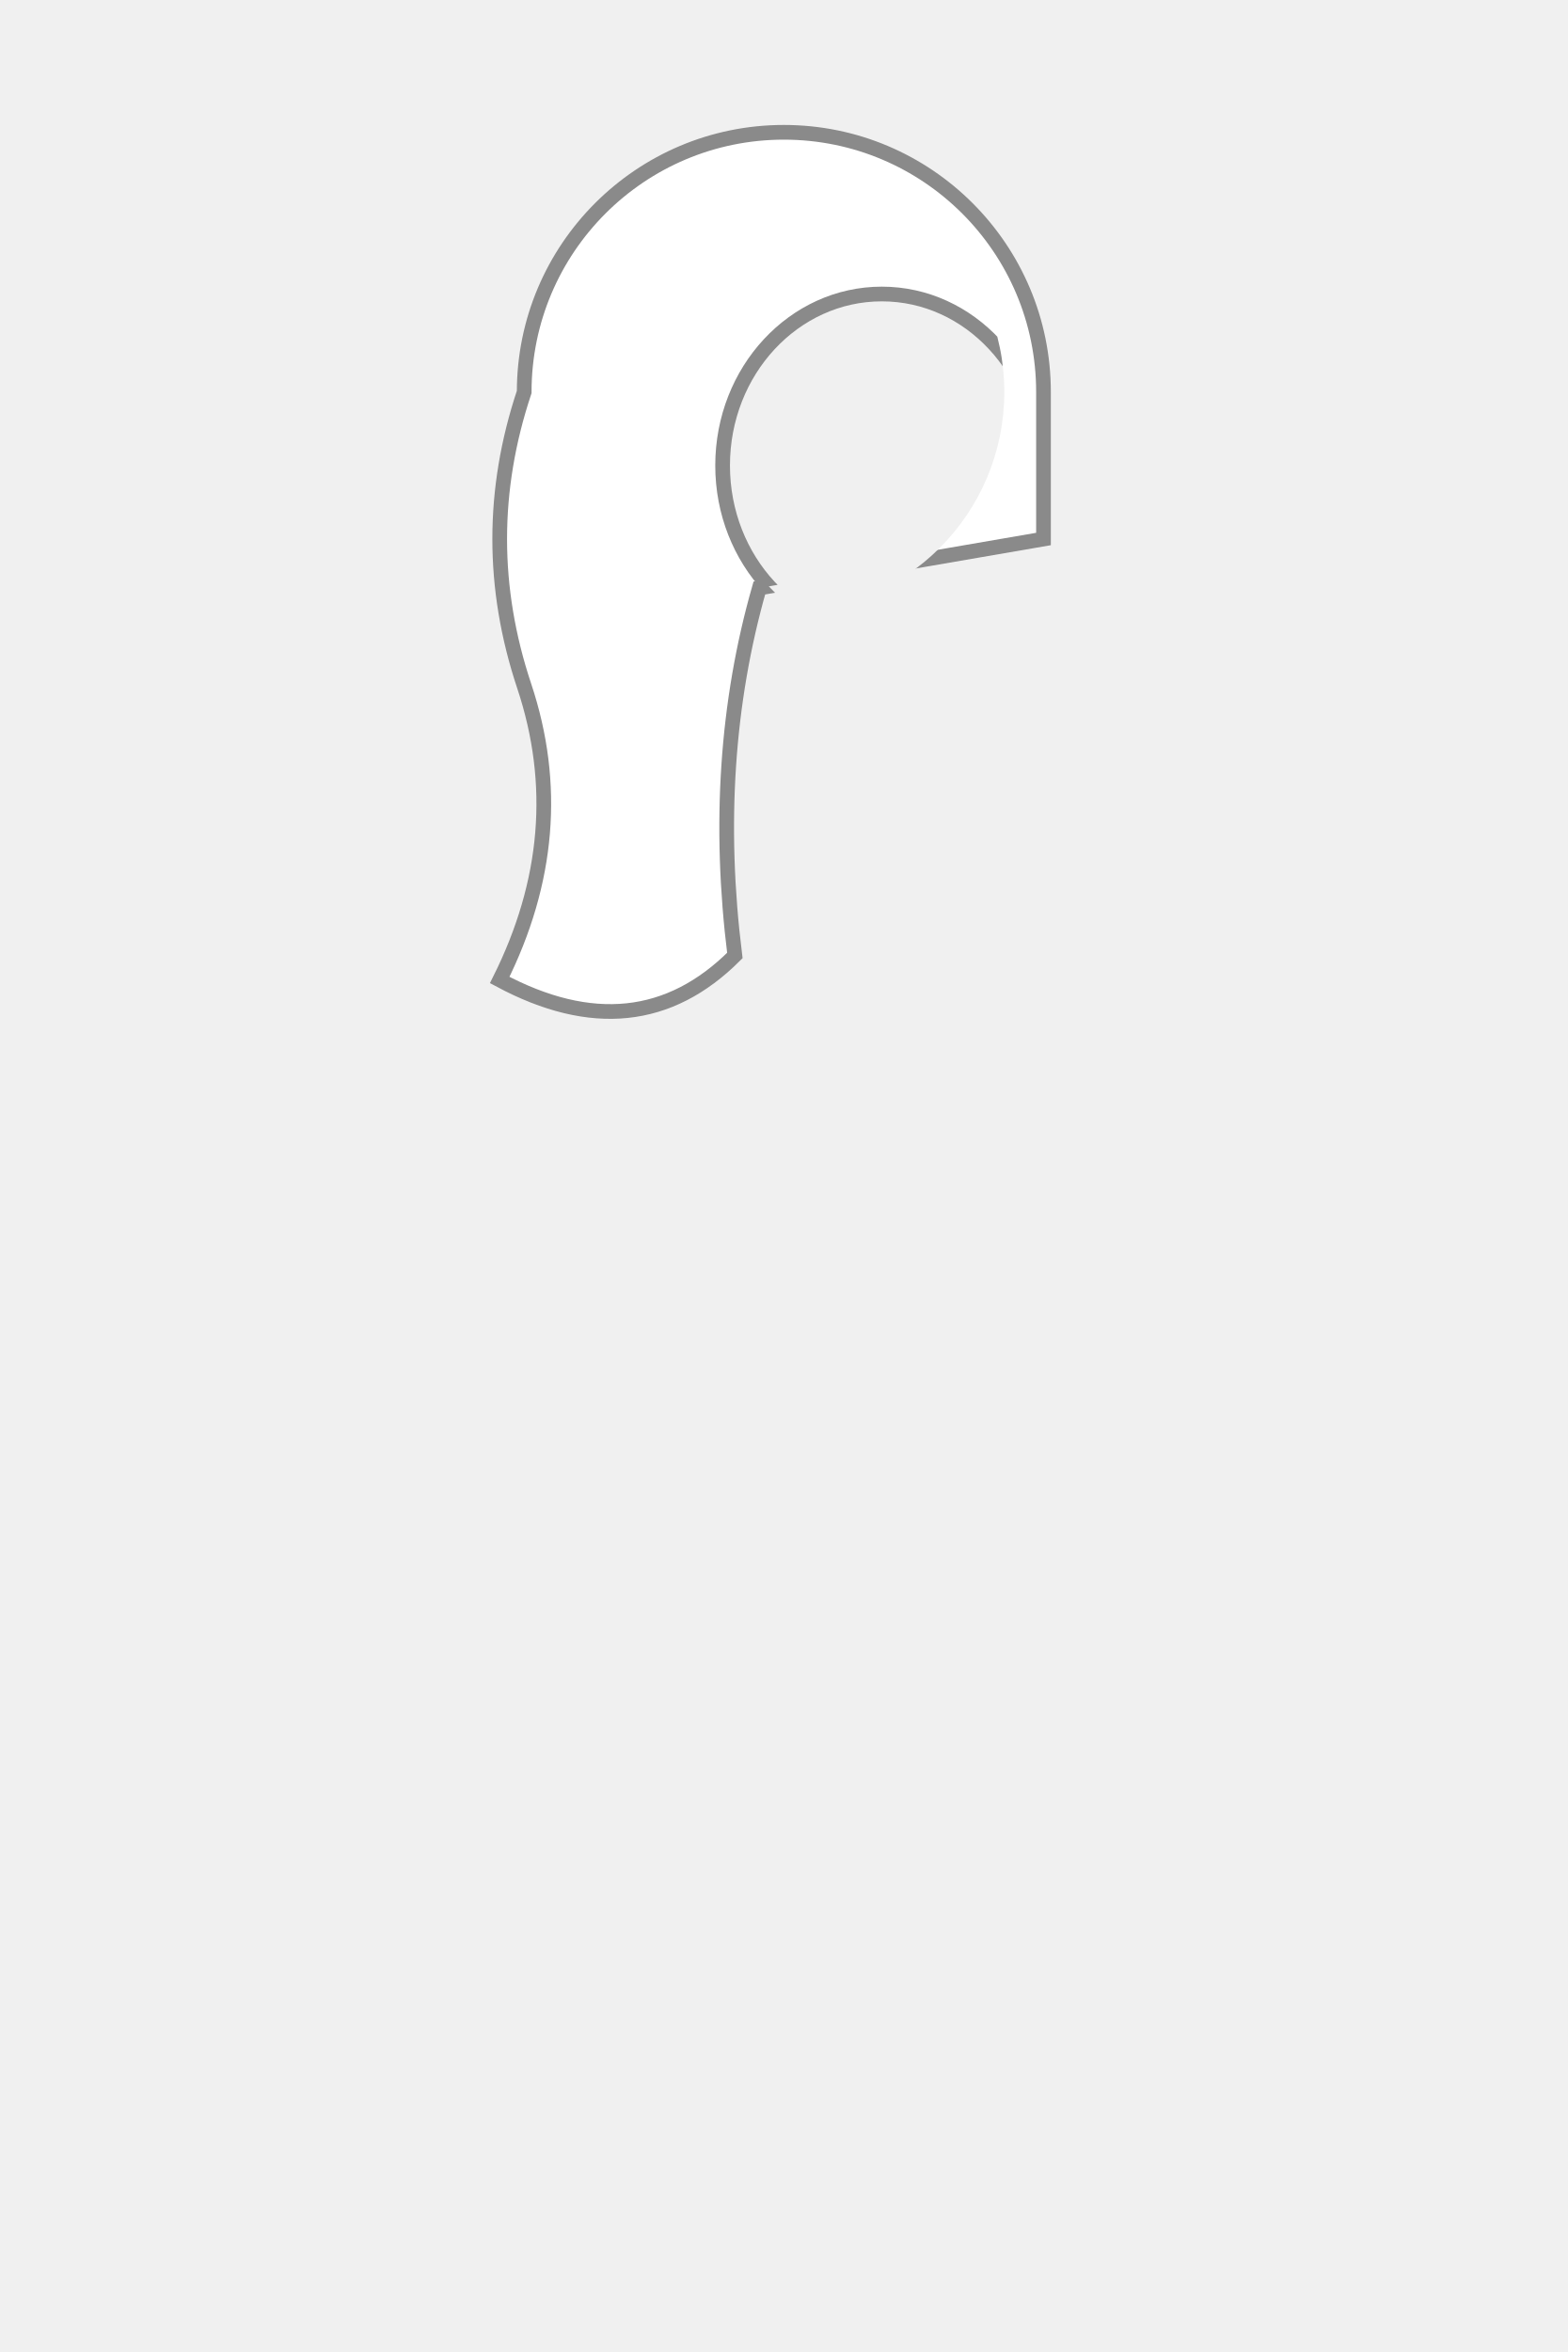
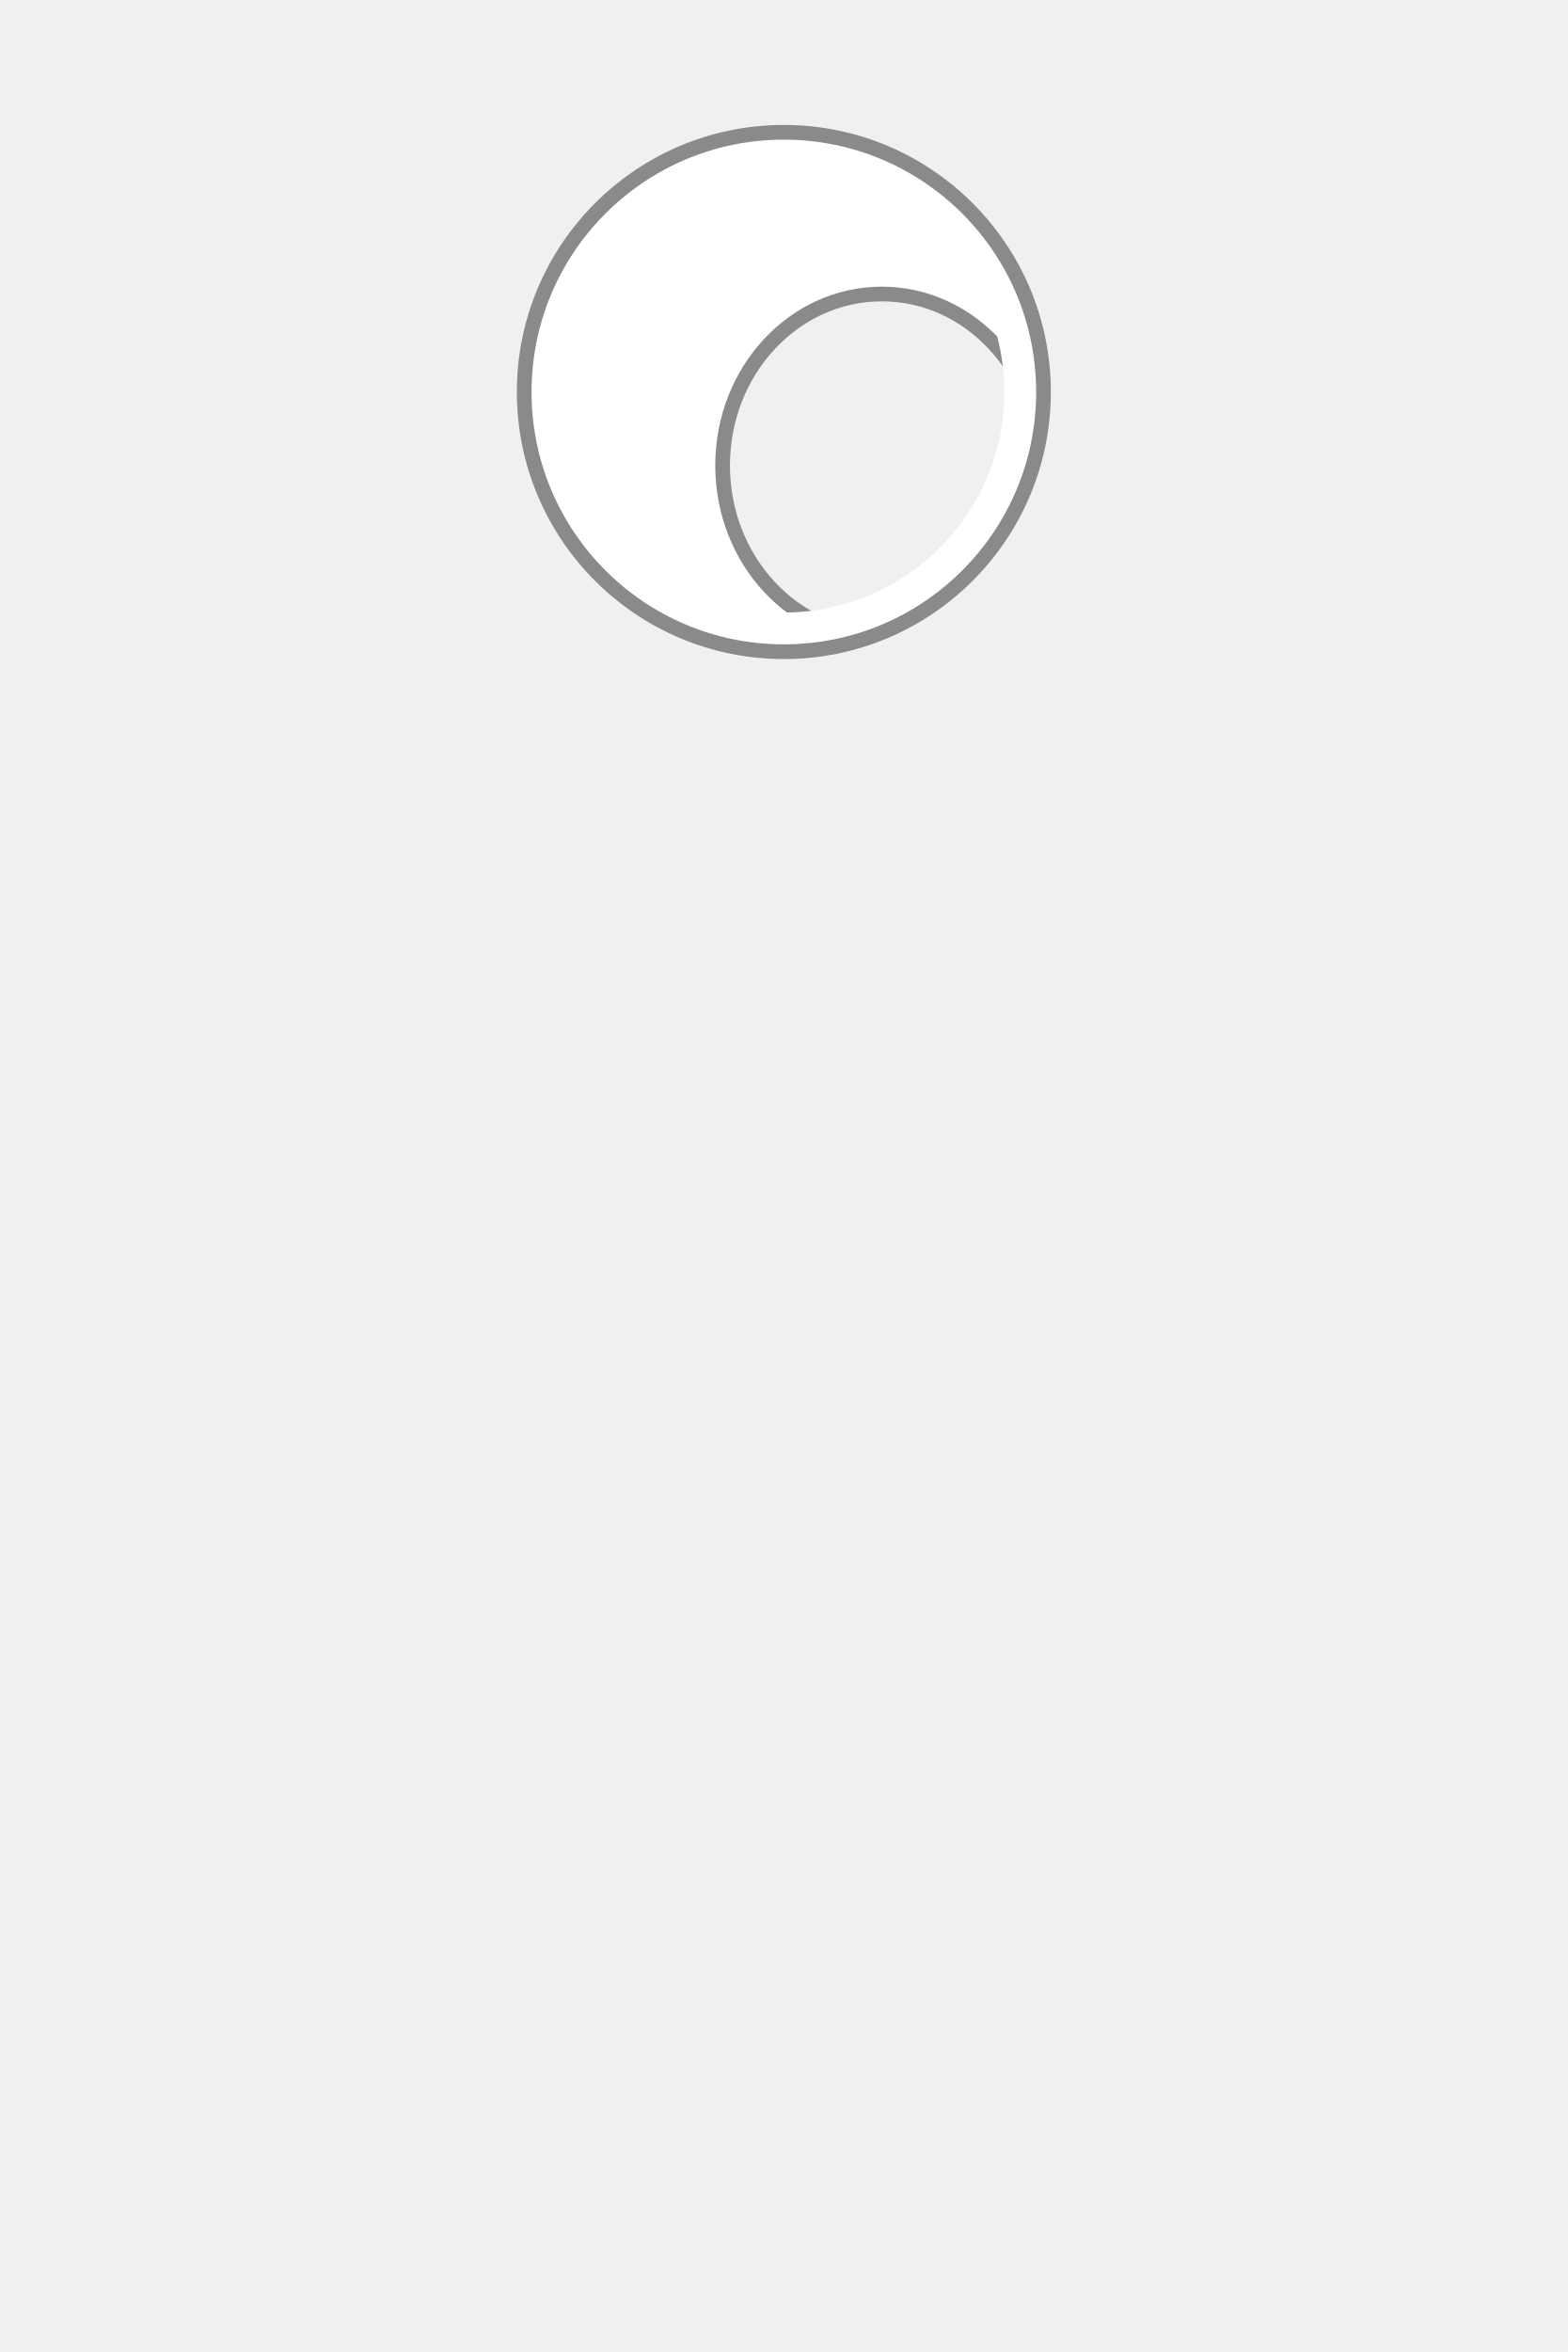
<svg xmlns="http://www.w3.org/2000/svg" width="192" height="288" viewBox="0 0 192 288">
  <g transform="translate(96 72) scale(3)">
    <defs>
      <clipPath id="head">
        <path d="M -9 -8 A 9 9 0 1 0 9 -8 A 9 9 0 1 0 -9 -8 Z" />
      </clipPath>
      <clipPath id="hair-mass">
-         <path d="M 10.6 -8 A 10.6 10.6 0 0 0 -10.6 -8 Q -12.6 -2 -10.6 4 Q -8.6 10 -11.6 16 Q -6 19 -2 15 Q -3 7 -1 0 L 10.6 -2 Z" />
+         <path d="M -10.6 -8 A 10.6 10.6 0 1 0 10.6 -8 A 10.6 10.6 0 1 0 -10.6 -8 Z" />
      </clipPath>
      <mask id="face-window" maskUnits="userSpaceOnUse" x="-40" y="-60" width="80" height="100">
        <rect x="-40" y="-60" width="80" height="100" fill="white" />
        <path d="M -2.5 -5 A 6.5 7 0 1 0 10.5 -5 A 6.5 7 0 1 0 -2.5 -5 Z" fill="black" clip-path="url(#head)" />
      </mask>
    </defs>
-     <path d="M 10.6 -8 A 10.6 10.6 0 0 0 -10.6 -8 Q -12.6 -2 -10.6 4 Q -8.6 10 -11.6 16 Q -6 19 -2 15 Q -3 7 -1 0 L 10.6 -2 Z" fill="#ffffff" stroke="#8a8a8a" stroke-width="0.6" mask="url(#face-window)" />
+     <path d="M -10.6 -8 A 10.6 10.6 0 1 0 10.6 -8 A 10.6 10.6 0 1 0 -10.6 -8 Z" fill="#ffffff" stroke="#8a8a8a" stroke-width="0.6" mask="url(#face-window)" />
    <g clip-path="url(#head)">
      <path d="M -2.5 -5 A 6.5 7 0 1 0 10.5 -5 A 6.5 7 0 1 0 -2.5 -5 Z" fill="none" stroke="#8a8a8a" stroke-width="0.6" stroke-linecap="round" clip-path="url(#hair-mass)" />
    </g>
  </g>
</svg>
